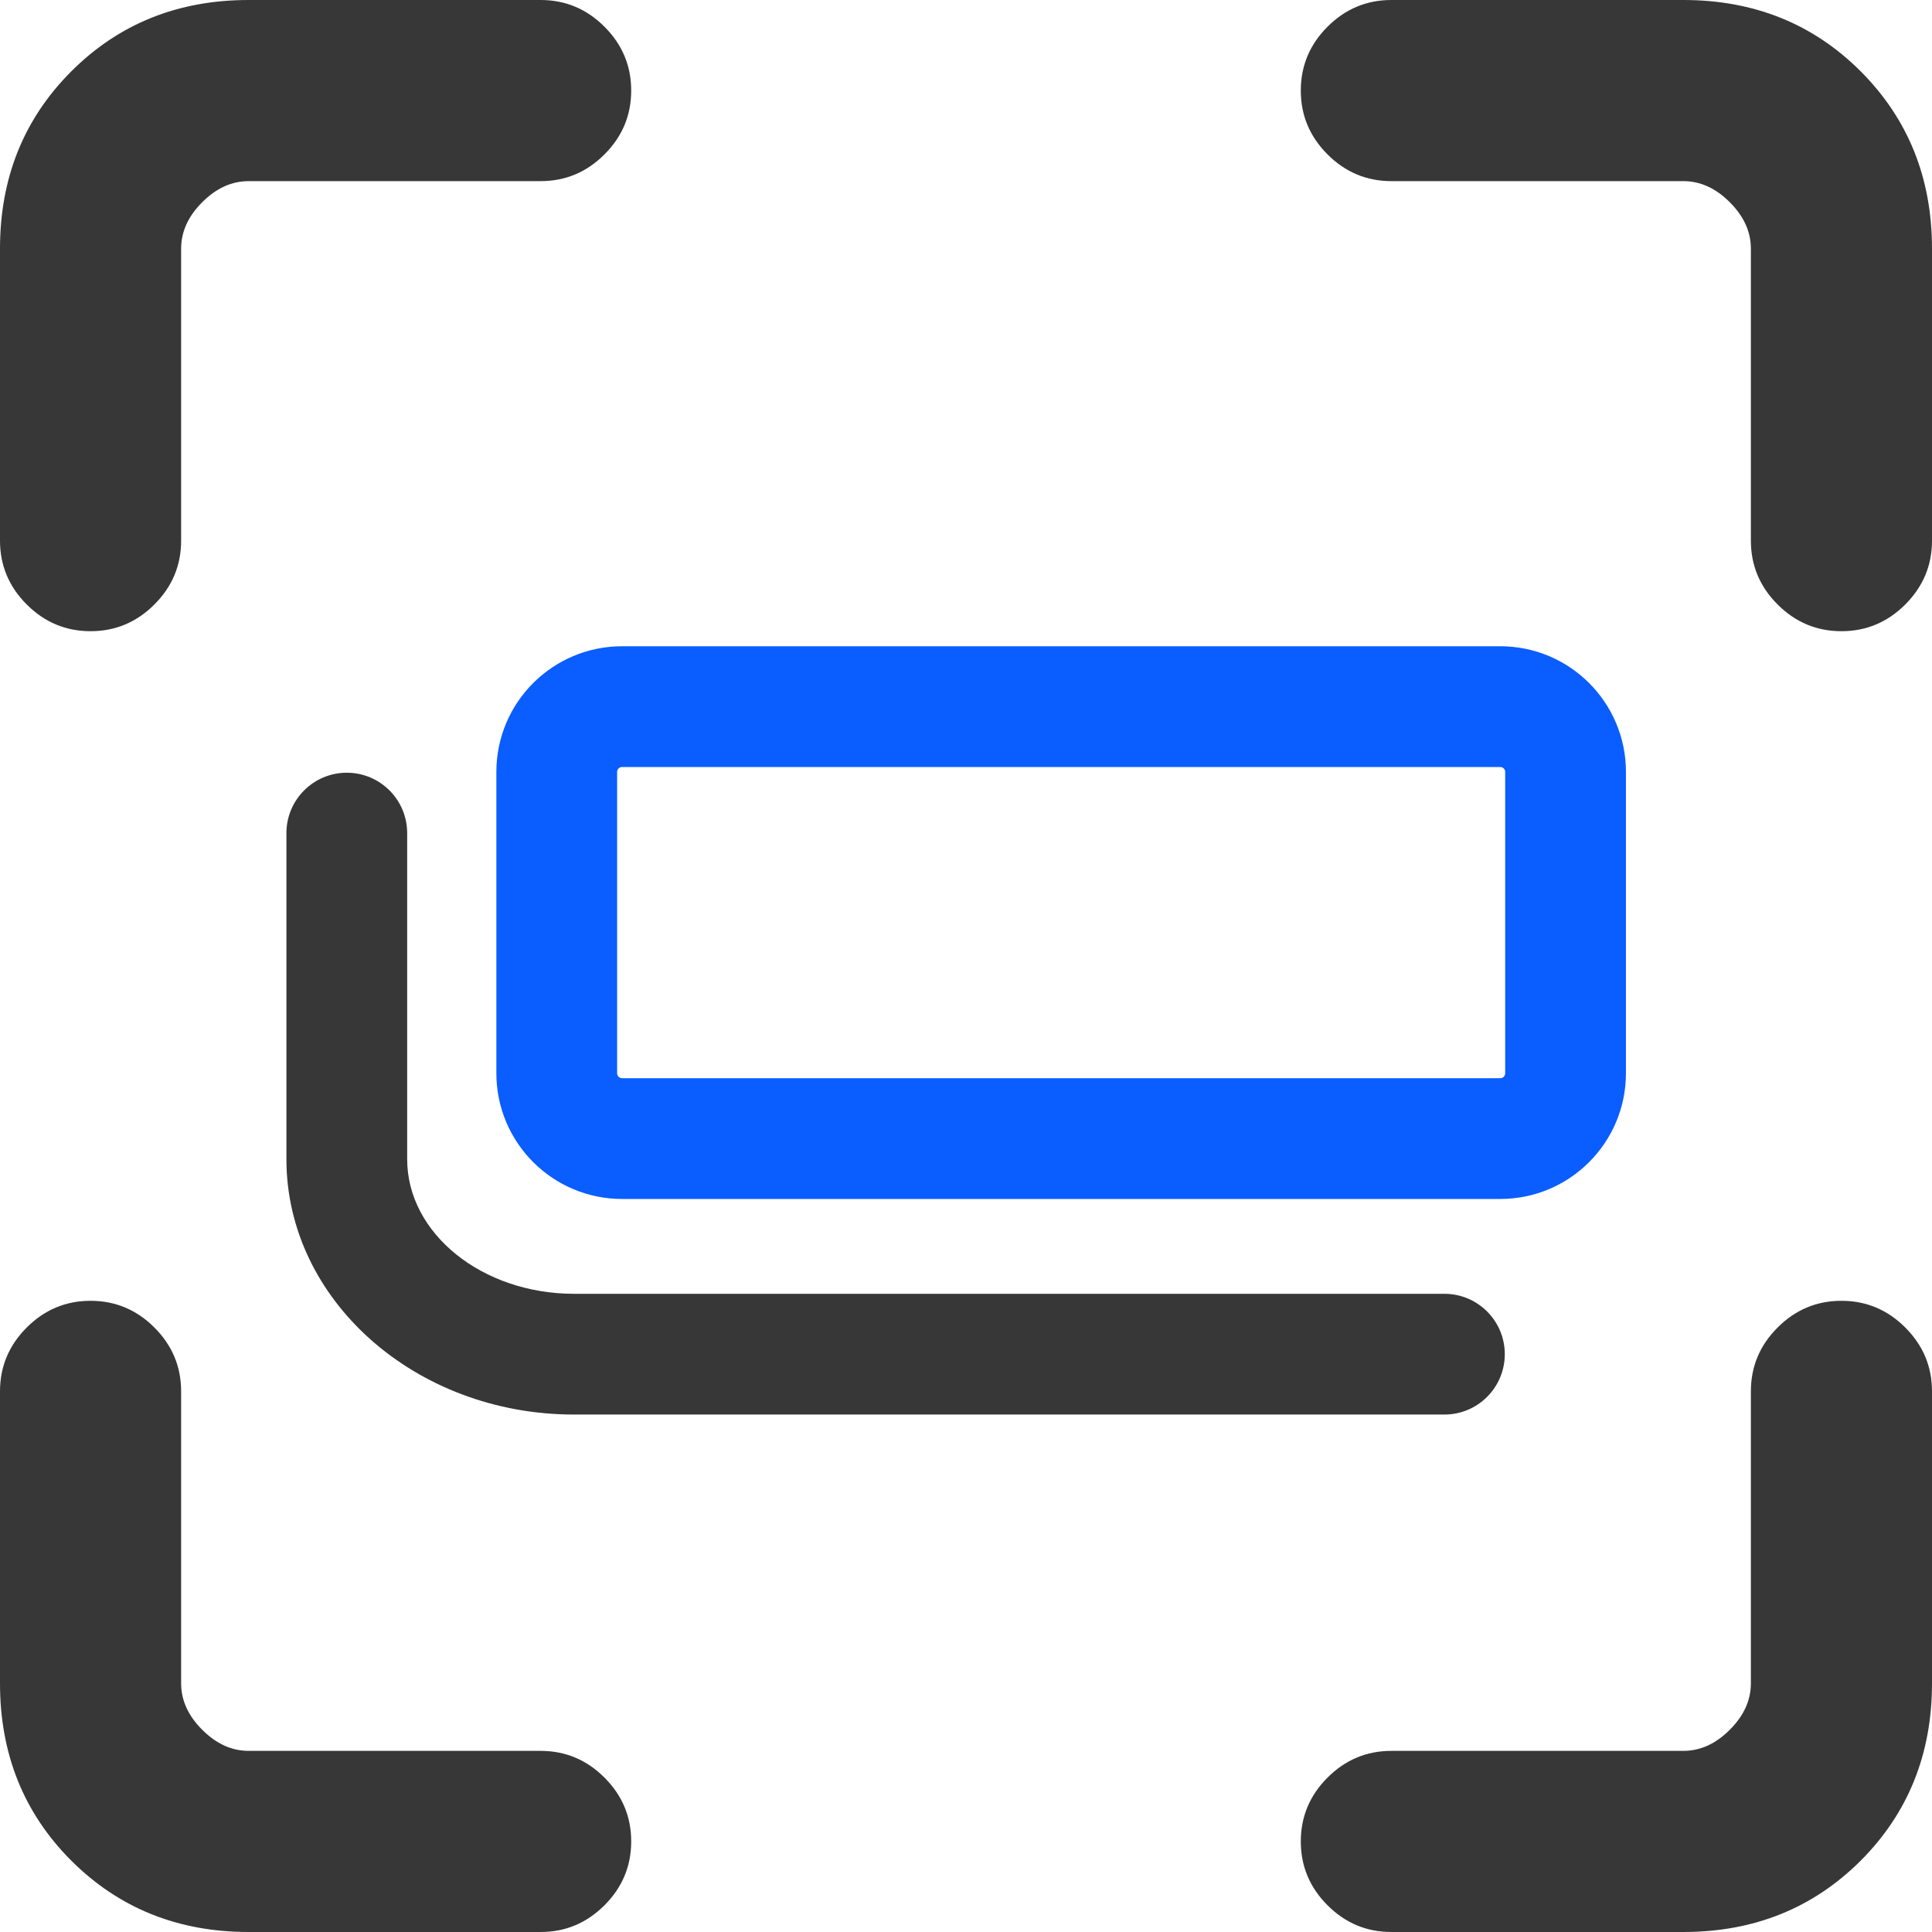
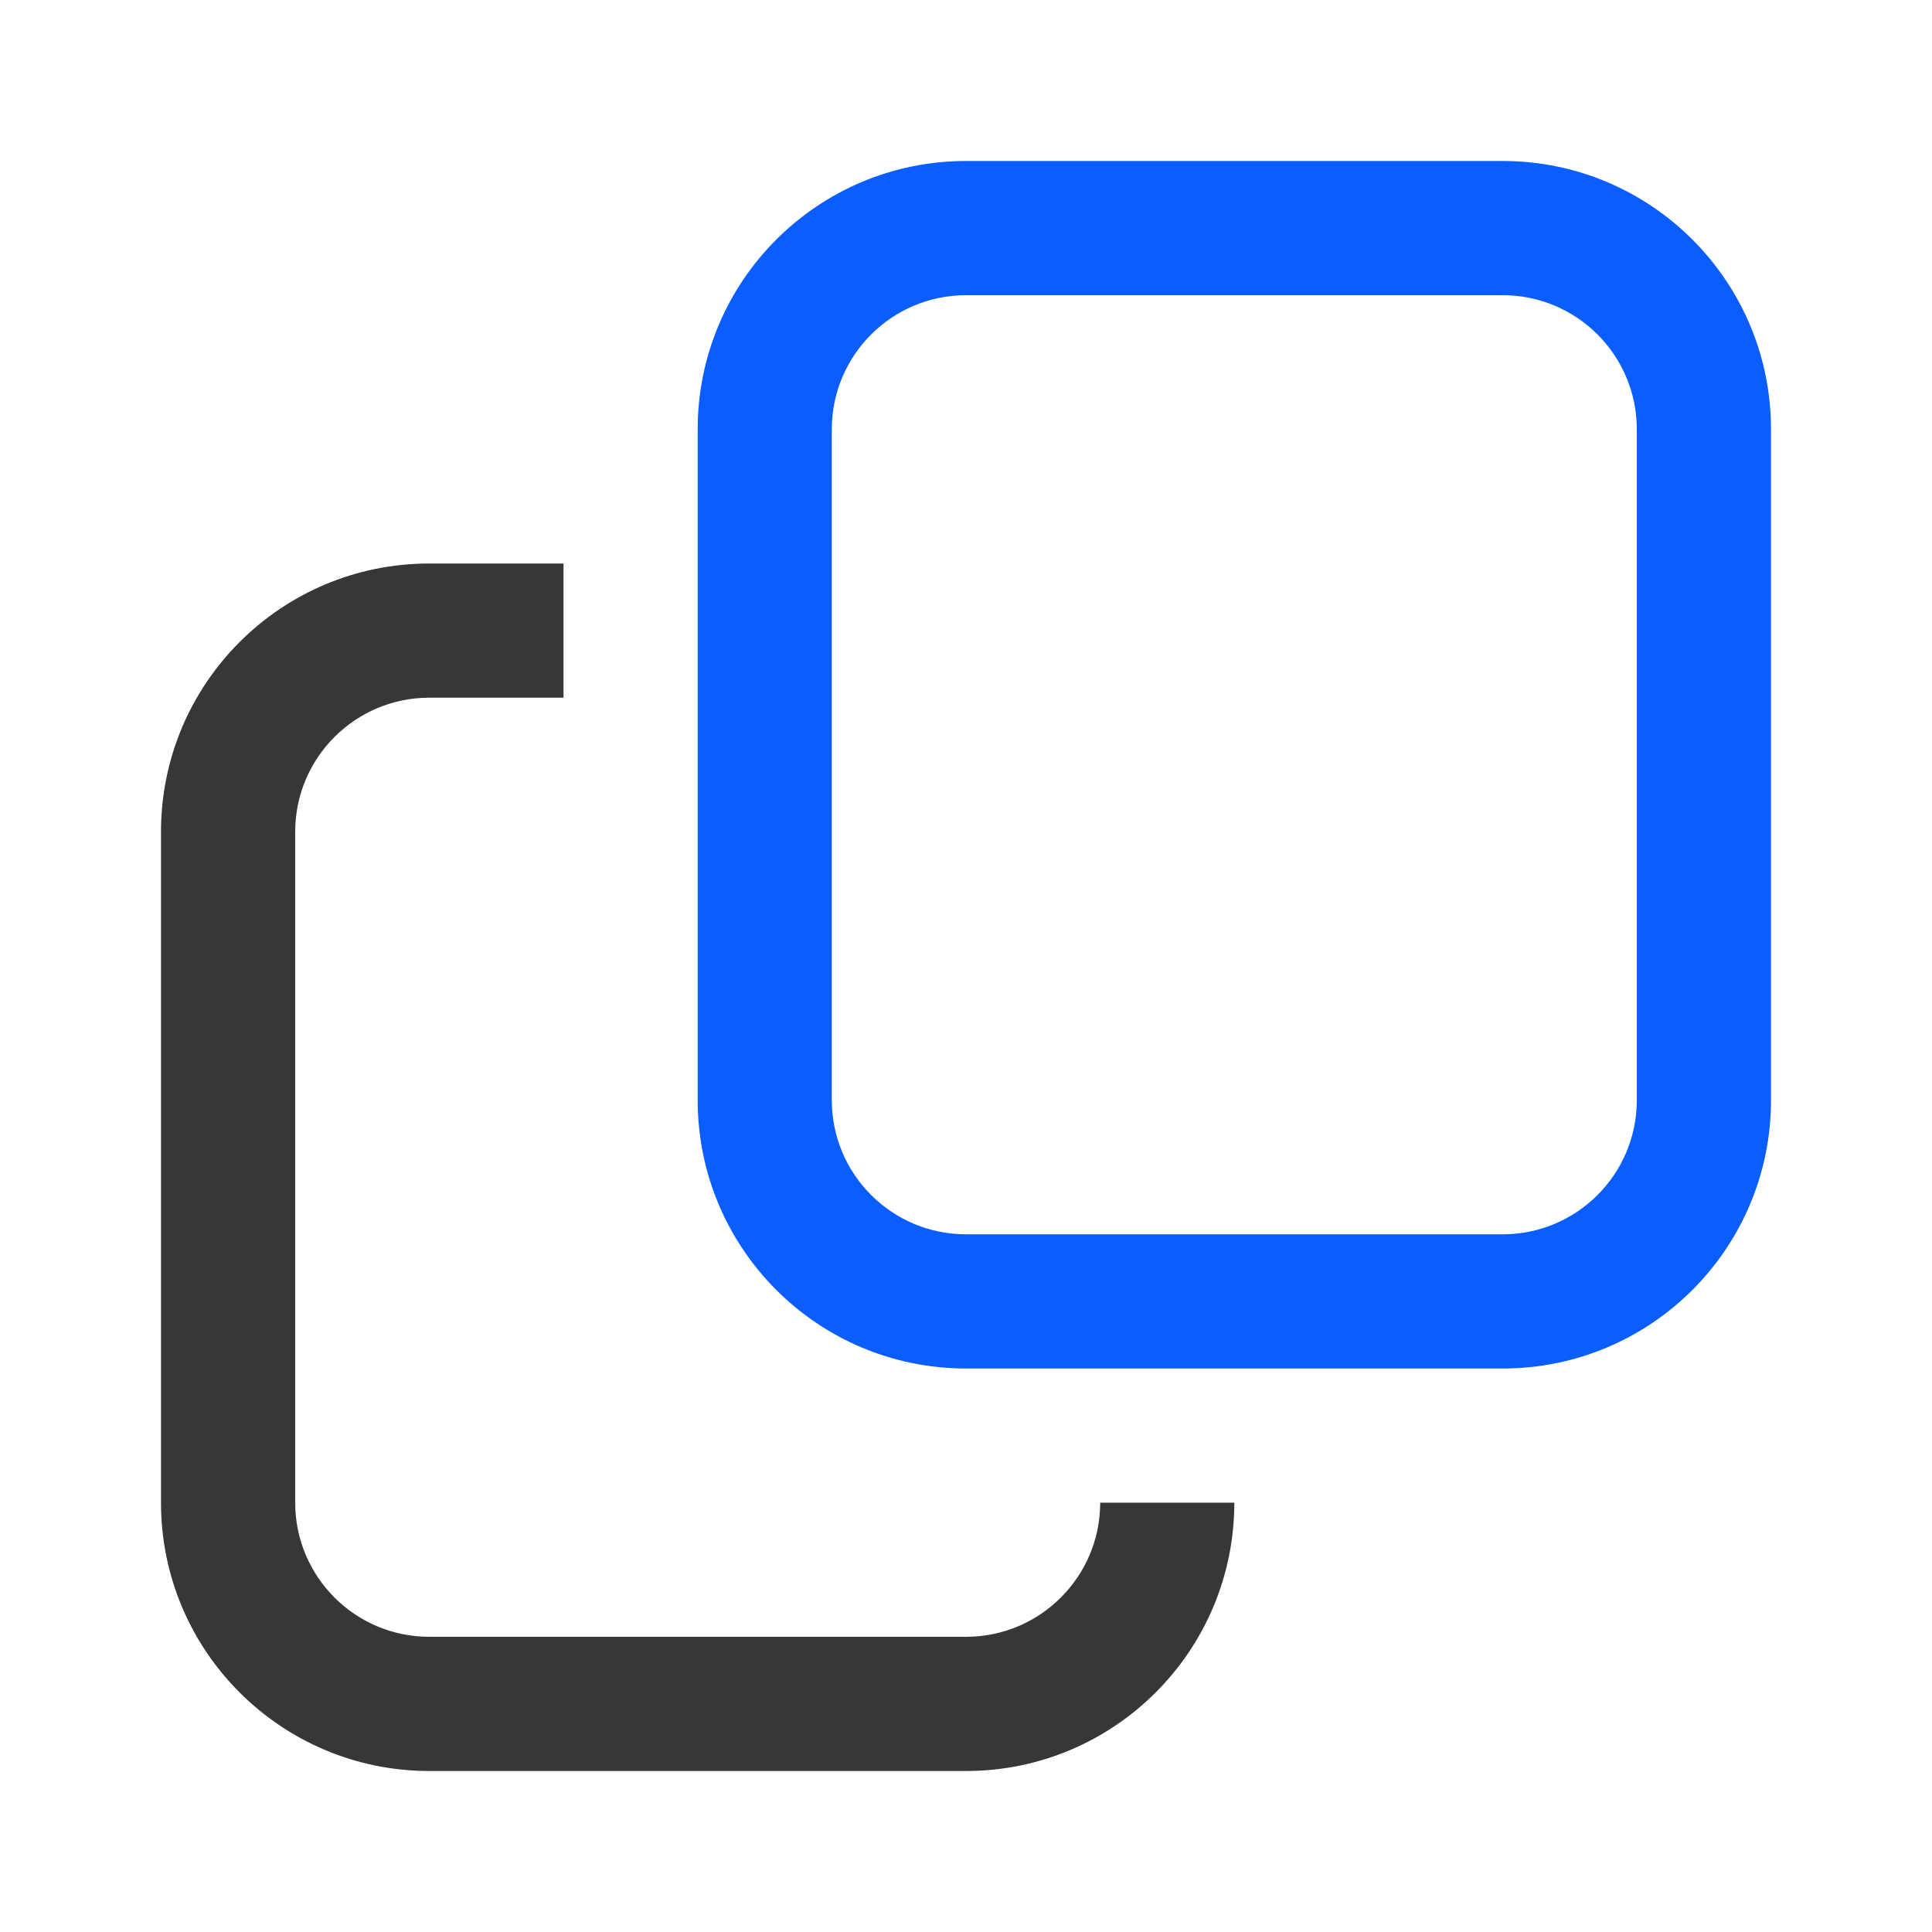
- <svg xmlns="http://www.w3.org/2000/svg" preserveAspectRatio="none" width="100%" height="100%" overflow="visible" style="display: block;" viewBox="0 0 24 24" fill="none">
-   <g id="Vector">
-     <path d="M3.089 24C2.212 24 1.477 23.704 0.886 23.114C0.295 22.523 0 21.788 0 20.911V17.284C0 16.976 0.111 16.712 0.332 16.491C0.553 16.27 0.817 16.159 1.125 16.159C1.433 16.159 1.697 16.27 1.918 16.491C2.139 16.712 2.25 16.976 2.25 17.284V20.911C2.25 21.121 2.337 21.313 2.512 21.488C2.687 21.663 2.879 21.75 3.089 21.75H6.716C7.024 21.75 7.288 21.861 7.509 22.082C7.73 22.303 7.841 22.567 7.841 22.875C7.841 23.183 7.73 23.447 7.509 23.668C7.288 23.889 7.024 24 6.716 24H3.089ZM20.911 24H17.284C16.976 24 16.712 23.889 16.491 23.668C16.27 23.447 16.159 23.183 16.159 22.875C16.159 22.567 16.27 22.303 16.491 22.082C16.712 21.861 16.976 21.75 17.284 21.75H20.911C21.121 21.75 21.313 21.663 21.488 21.488C21.663 21.313 21.75 21.121 21.75 20.911V17.284C21.75 16.976 21.861 16.712 22.082 16.491C22.303 16.27 22.567 16.159 22.875 16.159C23.183 16.159 23.447 16.27 23.668 16.491C23.889 16.712 24 16.976 24 17.284V20.911C24 21.788 23.704 22.523 23.114 23.114C22.523 23.704 21.788 24 20.911 24ZM0 6.716V3.089C0 2.212 0.295 1.477 0.886 0.886C1.477 0.295 2.212 0 3.089 0H6.716C7.024 0 7.288 0.111 7.509 0.332C7.73 0.553 7.841 0.817 7.841 1.125C7.841 1.433 7.73 1.697 7.509 1.918C7.288 2.139 7.024 2.25 6.716 2.25H3.089C2.879 2.25 2.687 2.337 2.512 2.512C2.337 2.687 2.25 2.879 2.25 3.089V6.716C2.25 7.024 2.139 7.288 1.918 7.509C1.697 7.73 1.433 7.841 1.125 7.841C0.817 7.841 0.553 7.73 0.332 7.509C0.111 7.288 0 7.024 0 6.716ZM21.75 6.716V3.089C21.75 2.879 21.663 2.687 21.488 2.512C21.313 2.337 21.121 2.25 20.911 2.25H17.284C16.976 2.25 16.712 2.139 16.491 1.918C16.27 1.697 16.159 1.433 16.159 1.125C16.159 0.817 16.27 0.553 16.491 0.332C16.712 0.111 16.976 0 17.284 0H20.911C21.788 0 22.523 0.295 23.114 0.886C23.704 1.477 24 2.212 24 3.089V6.716C24 7.024 23.889 7.288 23.668 7.509C23.447 7.73 23.183 7.841 22.875 7.841C22.567 7.841 22.303 7.73 22.082 7.509C21.861 7.288 21.75 7.024 21.75 6.716Z" fill="#373737" />
-     <path d="M17.943 17.572H7.131C5.161 17.572 3.558 16.149 3.558 14.4V10.349C3.558 9.935 3.894 9.599 4.308 9.599C4.722 9.599 5.058 9.935 5.058 10.349V14.4C5.058 15.322 5.988 16.072 7.131 16.072H17.943C18.357 16.072 18.693 16.408 18.693 16.822C18.693 17.236 18.357 17.572 17.943 17.572Z" fill="#373737" />
-     <path d="M18.637 9.528C18.671 9.528 18.698 9.555 18.698 9.589V13.332C18.698 13.366 18.671 13.394 18.637 13.394H7.728C7.694 13.394 7.666 13.366 7.666 13.332V9.589C7.666 9.555 7.694 9.528 7.728 9.528H18.637ZM18.637 8.028H7.728C6.865 8.028 6.166 8.727 6.166 9.589V13.332C6.166 14.194 6.865 14.894 7.728 14.894H18.637C19.499 14.894 20.198 14.194 20.198 13.332V9.589C20.198 8.727 19.499 8.028 18.637 8.028Z" fill="#0A5DFF" />
-   </g>
+ <svg xmlns="http://www.w3.org/2000/svg" width="24" height="24" viewBox="0 0 24 24" fill="none">
+   <path d="M12 20.333H5.333C4.413 20.333 3.667 19.587 3.667 18.667V10.333C3.667 9.413 4.413 8.667 5.333 8.667H7V7H5.333C3.492 7 2 8.492 2 10.333V18.667C2 20.508 3.492 22 5.333 22H12C13.841 22 15.333 20.508 15.333 18.667H13.667C13.667 19.587 12.92 20.333 12 20.333Z" fill="#373737" />
+   <path d="M18.667 2H12C10.159 2 8.667 3.492 8.667 5.333V13.667C8.667 15.508 10.159 17 12 17H18.667C20.508 17 22 15.508 22 13.667V5.333C22 3.492 20.508 2 18.667 2ZM20.333 13.667C20.333 14.587 19.587 15.333 18.667 15.333H12C11.08 15.333 10.333 14.587 10.333 13.667V5.333C10.333 4.413 11.08 3.667 12 3.667H18.667C19.587 3.667 20.333 4.413 20.333 5.333V13.667Z" fill="#0A5DFF" />
</svg>
